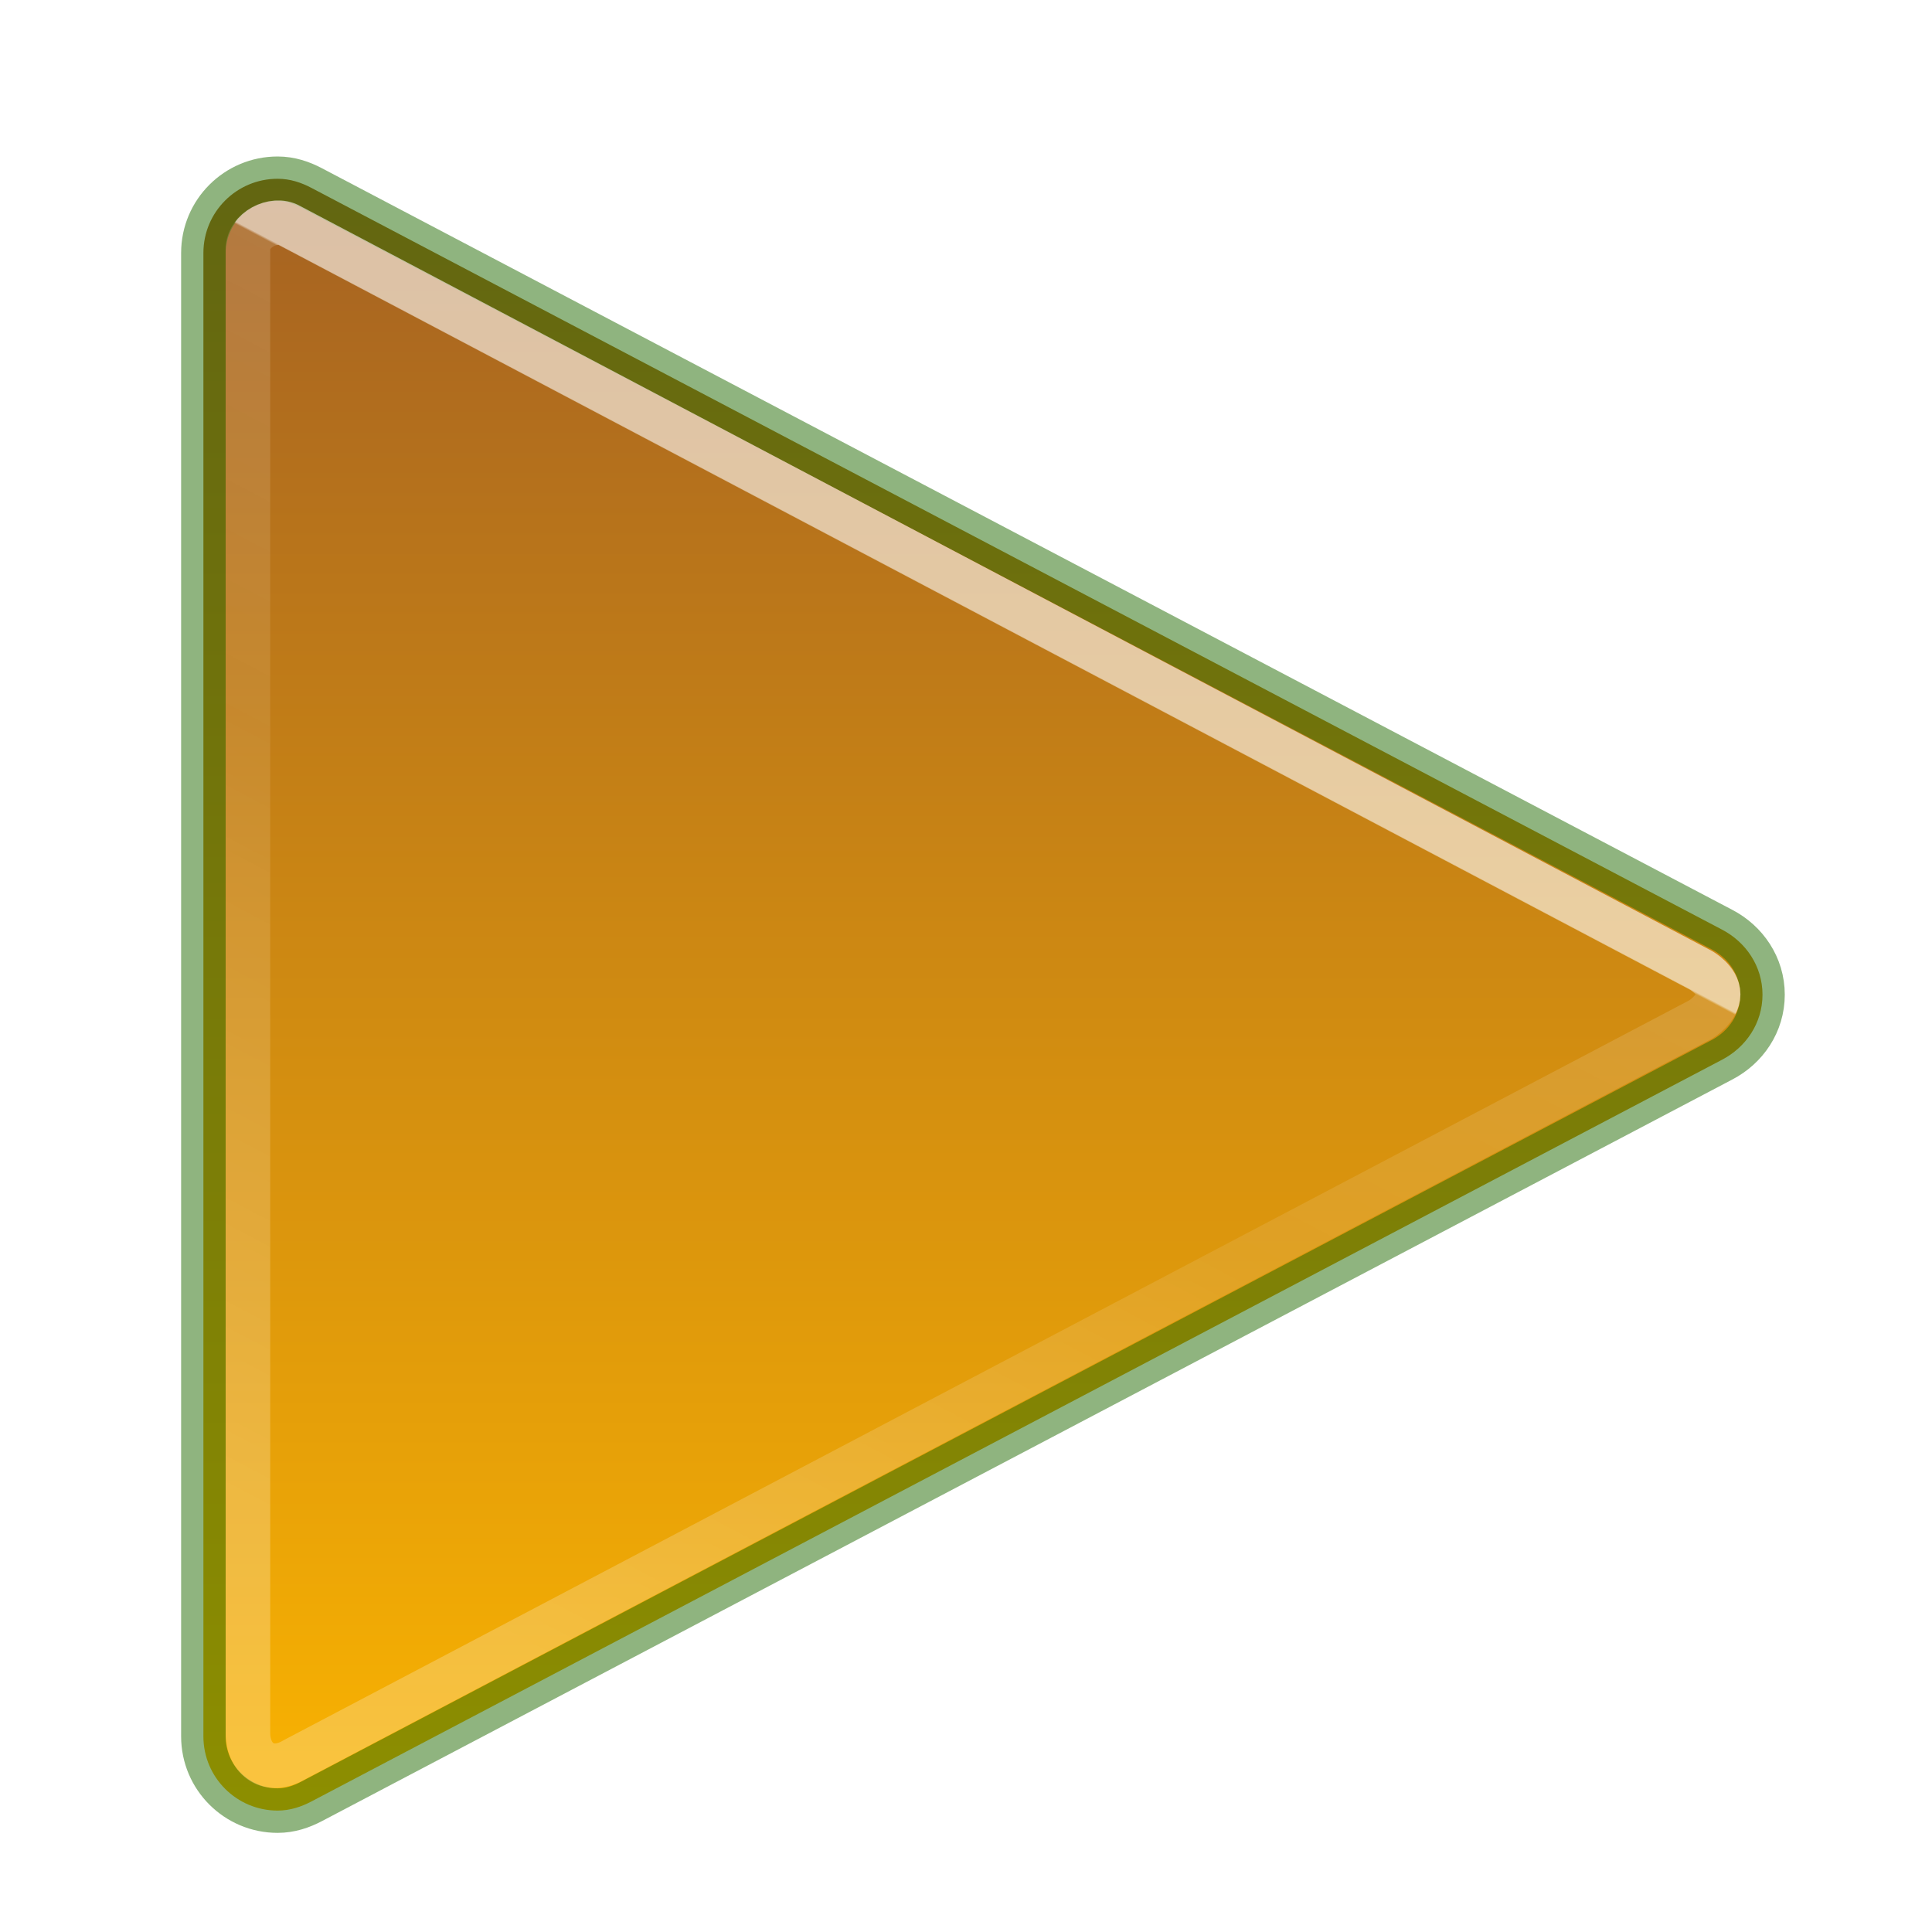
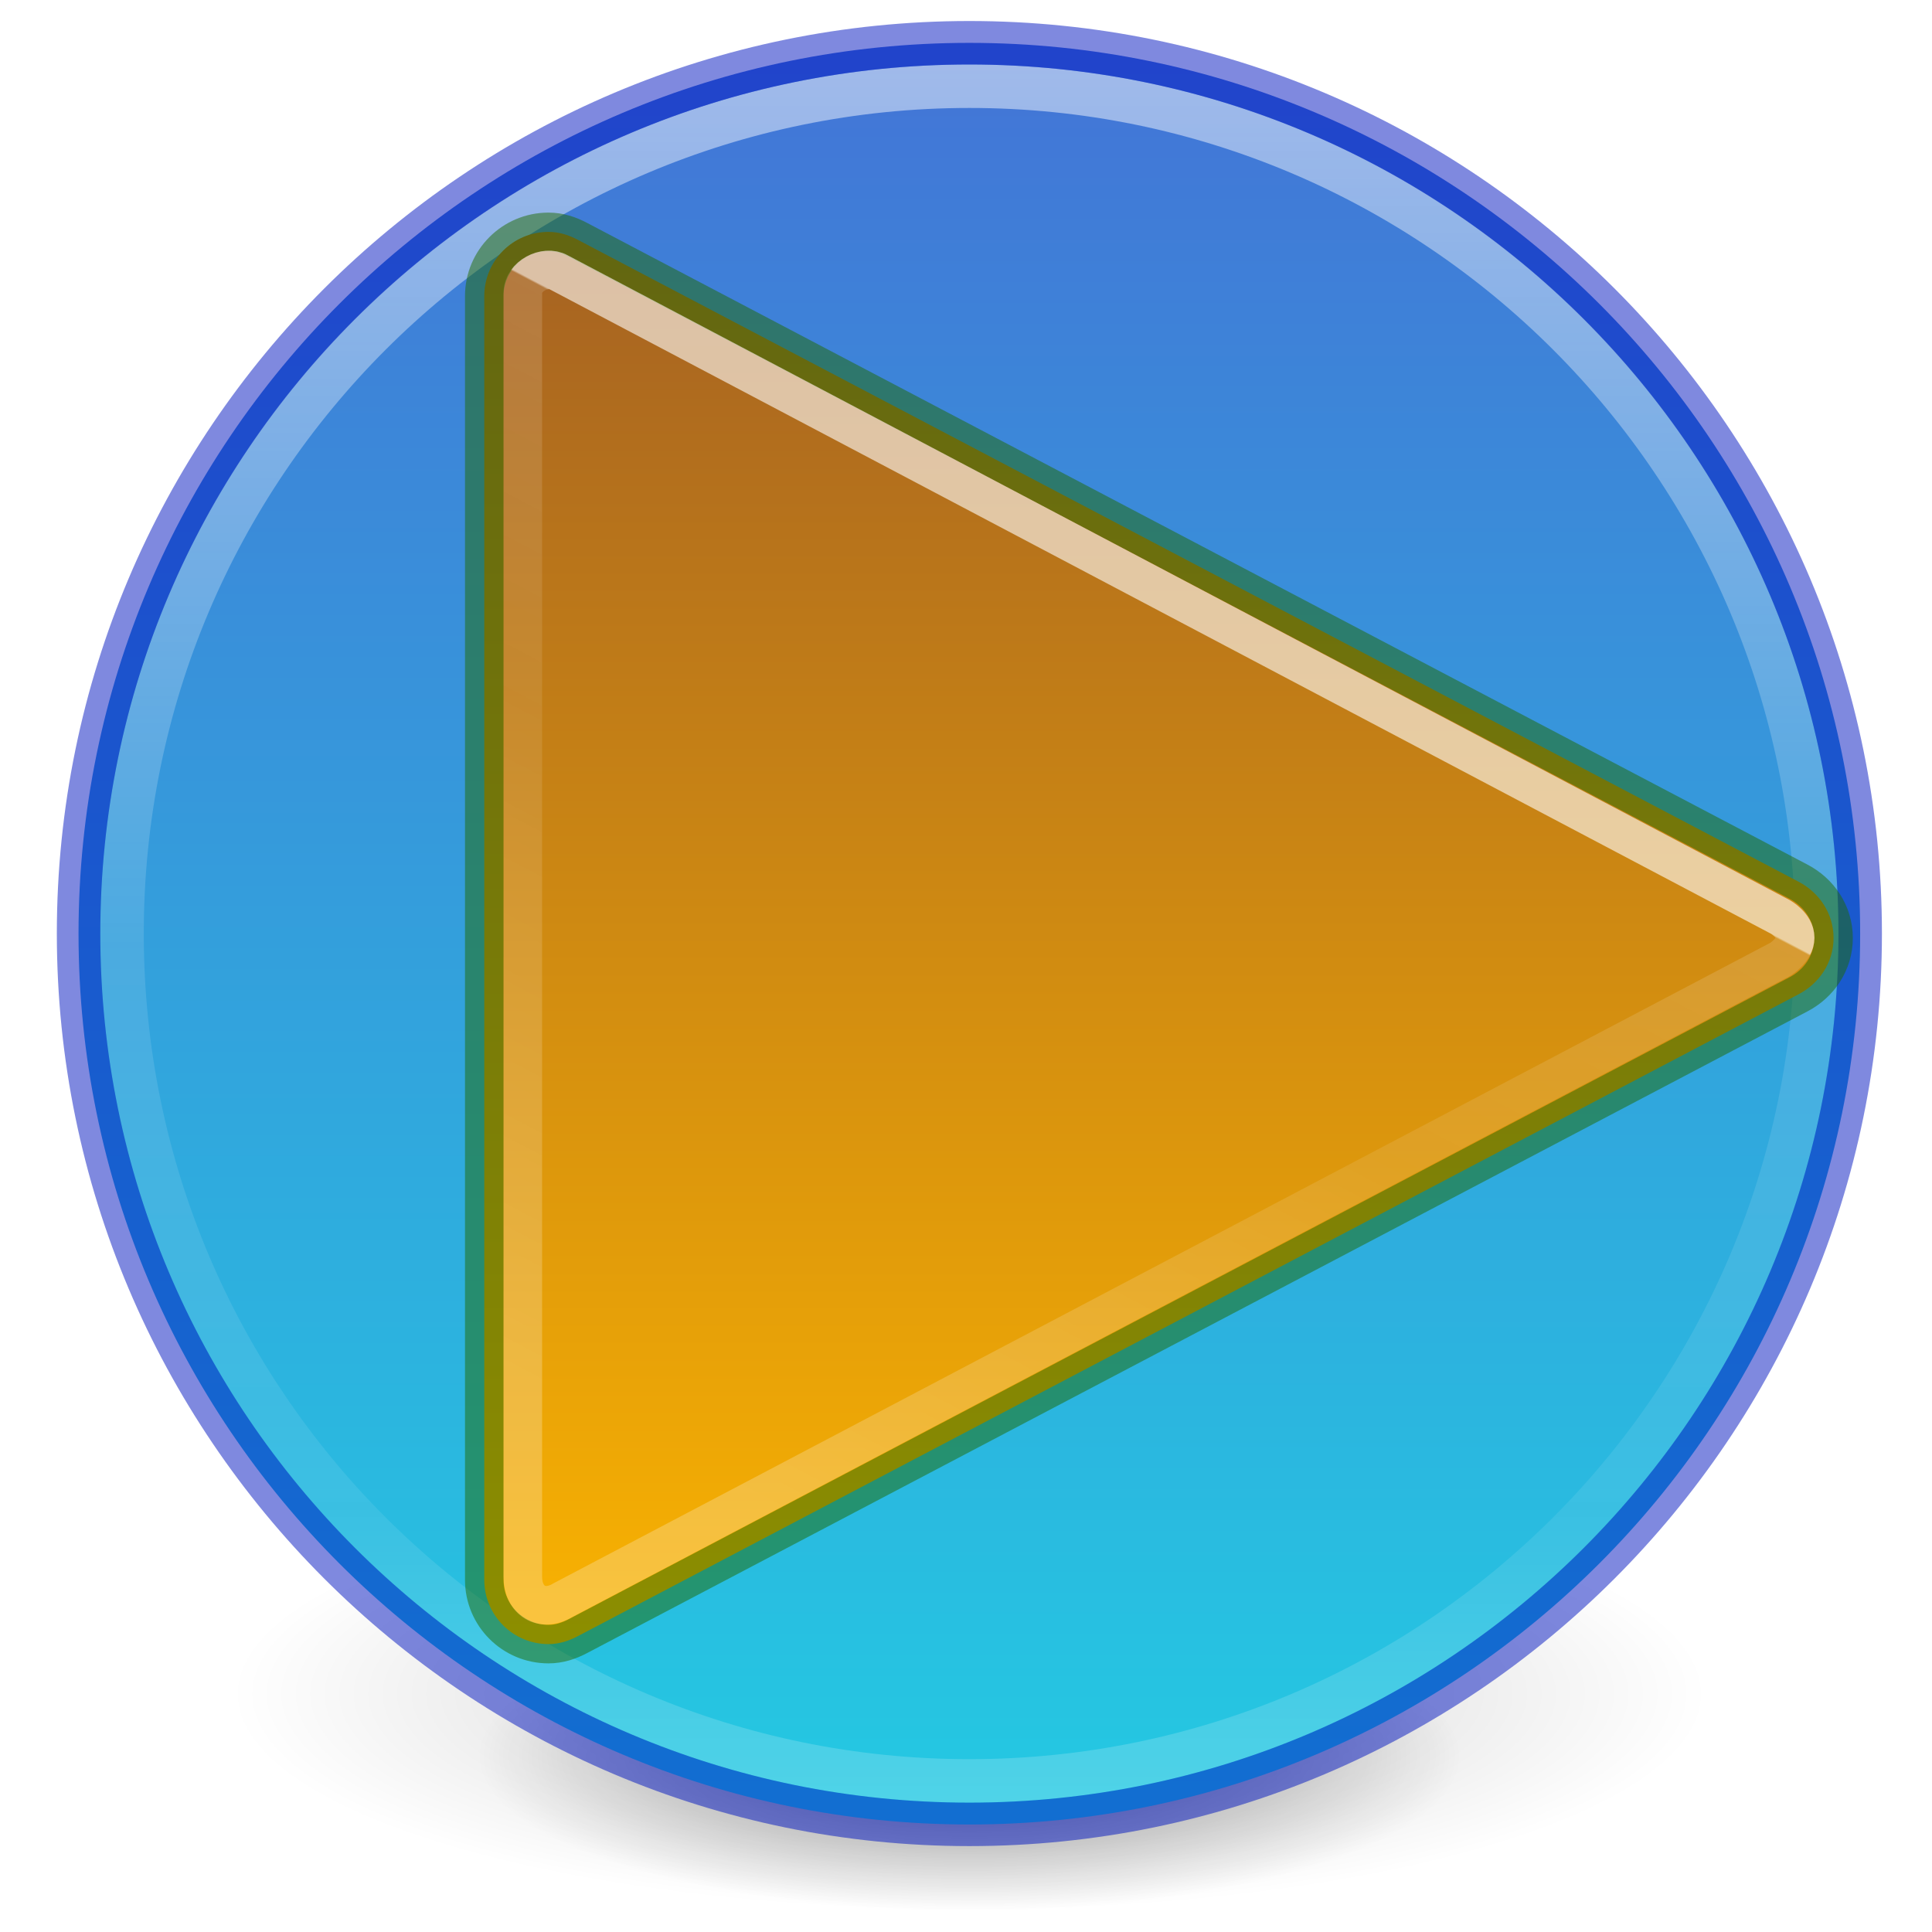
- <svg xmlns="http://www.w3.org/2000/svg" xmlns:xlink="http://www.w3.org/1999/xlink" id="svg3326" height="64" width="64" version="1.1">
-   <defs id="defs3328">
+ <svg xmlns="http://www.w3.org/2000/svg" xmlns:xlink="http://www.w3.org/1999/xlink" id="svg4031" height="48" width="48" version="1.1">
+   <defs id="defs4033">
+     <linearGradient id="linearGradient4011">
+       <stop offset="0" style="stop-color:#ffffff;stop-opacity:1" id="stop4013" />
+       <stop offset="0.508" style="stop-color:#ffffff;stop-opacity:0.235" id="stop4015" />
+       <stop offset="0.835" style="stop-color:#ffffff;stop-opacity:0.157" id="stop4017" />
+       <stop offset="1" style="stop-color:#ffffff;stop-opacity:0.392" id="stop4019" />
+     </linearGradient>
+     <linearGradient gradientTransform="matrix(1.137958,0,0,1.137958,-57.54607,-5.661984)" gradientUnits="userSpaceOnUse" xlink:href="#linearGradient4011" id="linearGradient3012" y2="44.341" x2="71.204" y1="6.238" x1="71.204" />
+     <linearGradient id="linearGradient27416-1-2-0-1">
+       <stop offset="0" style="stop-color:#4374d6;stop-opacity:1;" id="stop27420-2-0-8-7" />
+       <stop offset="1" style="stop-color:#24c9e2;stop-opacity:1;" id="stop27422-3-5-3-3" />
+     </linearGradient>
+     <linearGradient y2="74.402" x2="-53.442" y1="41.401" x1="-53.442" gradientTransform="matrix(0.7315904,0,0,1.331705,63.18152,-54.07269)" gradientUnits="userSpaceOnUse" id="linearGradient3066" xlink:href="#linearGradient27416-1-2-0-1" />
+     <radialGradient xlink:href="#linearGradient3820-7-2" id="radialGradient3300-8" gradientUnits="userSpaceOnUse" gradientTransform="matrix(0.3823536,7.5555777e-8,-1.8372241e-8,0.1115198,-5.925427,36.33585)" cx="99.189" cy="185.297" fx="99.189" fy="185.297" r="62.769" />
+     <linearGradient id="linearGradient3820-7-2">
+       <stop id="stop3822-2-6" style="stop-color:#000000;stop-opacity:1" offset="0" />
+       <stop id="stop3824-1-2" style="stop-color:#000000;stop-opacity:0" offset="1" />
+     </linearGradient>
+     <radialGradient xlink:href="#linearGradient3820-7-2" id="radialGradient4192-6" gradientUnits="userSpaceOnUse" gradientTransform="matrix(0.2549024,5.3967361e-8,-1.2248161e-8,0.07965545,6.716382,44.24067)" cx="99.189" cy="185.297" fx="99.189" fy="185.297" r="62.769" />
+     <radialGradient xlink:href="#linearGradient3820-7-2" id="radialGradient3300" gradientUnits="userSpaceOnUse" gradientTransform="matrix(0.3823536,7.5555777e-8,-1.8372241e-8,0.1115198,-5.925427,36.33585)" cx="99.189" cy="185.297" fx="99.189" fy="185.297" r="62.769" />
+     <radialGradient xlink:href="#linearGradient3820-7-2" id="radialGradient4192" gradientUnits="userSpaceOnUse" gradientTransform="matrix(0.2549024,5.3967361e-8,-1.2248161e-8,0.07965545,6.716382,44.24067)" cx="99.189" cy="185.297" fx="99.189" fy="185.297" r="62.769" />
+     <linearGradient gradientTransform="matrix(1.620437,0,0,1.211433,-3279.552,-3882.939)" gradientUnits="userSpaceOnUse" xlink:href="#linearGradient947" id="linearGradient11527-6-5" y2="3241.997" x2="2035.165" y1="3208.074" x1="2035.165" />
+     <linearGradient id="linearGradient947">
+       <stop id="stop943" style="stop-color:#ed5353;stop-opacity:1" offset="0" />
+       <stop id="stop945" style="stop-color:#c6262e;stop-opacity:1" offset="1" />
+     </linearGradient>
+     <linearGradient gradientTransform="matrix(1.104055,0,0,1.104055,-54.97184,-4.597537)" gradientUnits="userSpaceOnUse" xlink:href="#linearGradient4011" id="linearGradient12398-3" y2="44.341" x2="71.204" y1="6.238" x1="71.204" />
+     <radialGradient xlink:href="#linearGradient3820-7-2" id="radialGradient3300-8-3" gradientUnits="userSpaceOnUse" gradientTransform="matrix(0.3823536,7.5555777e-8,-1.8372241e-8,0.1115198,-5.925427,36.33585)" cx="99.189" cy="185.297" fx="99.189" fy="185.297" r="62.769" />
+     <radialGradient xlink:href="#linearGradient3820-7-2" id="radialGradient4192-6-5" gradientUnits="userSpaceOnUse" gradientTransform="matrix(0.2549024,5.3967361e-8,-1.2248161e-8,0.07965545,6.716382,44.24067)" cx="99.189" cy="185.297" fx="99.189" fy="185.297" r="62.769" />
+     <radialGradient cx="38" cy="69" r="20" fx="28.603" fy="69" id="radialGradient6025" xlink:href="#linearGradient3820-7-2" gradientUnits="userSpaceOnUse" gradientTransform="matrix(1,0,0,0.3000001,-14,20.3)" />
+     <linearGradient x1="28" y1="16" x2="26" y2="8" id="linearGradient5964" xlink:href="#linearGradient5958" gradientUnits="userSpaceOnUse" gradientTransform="translate(-2)" />
+     <linearGradient id="linearGradient5958">
+       <stop id="stop5960" style="stop-color:#c17d11;stop-opacity:1" offset="0" />
+       <stop id="stop5962" style="stop-color:#e9b96e;stop-opacity:1" offset="1" />
+     </linearGradient>
+     <linearGradient x1="30.325" y1="9.241" x2="34" y2="18" id="linearGradient6002" xlink:href="#linearGradient5996" gradientUnits="userSpaceOnUse" gradientTransform="translate(-2)" />
+     <linearGradient id="linearGradient5996">
+       <stop id="stop5998" style="stop-color:#8f5902;stop-opacity:1" offset="0" />
+       <stop id="stop6000" style="stop-color:#73521e;stop-opacity:1" offset="1" />
+     </linearGradient>
+     <linearGradient x1="28" y1="8" x2="33.447" y2="16.686" id="linearGradient5994" xlink:href="#linearGradient5984" gradientUnits="userSpaceOnUse" gradientTransform="translate(-2)" />
+     <linearGradient id="linearGradient5984">
+       <stop id="stop5986" style="stop-color:#ffffff;stop-opacity:1" offset="0" />
+       <stop id="stop5988" style="stop-color:#ffffff;stop-opacity:0.134" offset="1" />
+     </linearGradient>
+     <linearGradient x1="20.934" y1="25.061" x2="30.208" y2="30.743" id="linearGradient5972" xlink:href="#linearGradient5966" gradientUnits="userSpaceOnUse" gradientTransform="translate(-2)" />
+     <linearGradient id="linearGradient5966">
+       <stop id="stop5968" style="stop-color:#fdef72;stop-opacity:1" offset="0" />
+       <stop id="stop5970" style="stop-color:#e2cb0b;stop-opacity:1" offset="1" />
+     </linearGradient>
+     <linearGradient x1="22.32" y1="41.956" x2="18.986" y2="37.029" id="linearGradient5973" xlink:href="#linearGradient5981" gradientUnits="userSpaceOnUse" gradientTransform="translate(-2)" />
+     <linearGradient id="linearGradient5981">
+       <stop id="stop5983" style="stop-color:#ffffff;stop-opacity:1" offset="0" />
+       <stop id="stop5985" style="stop-color:#ffffff;stop-opacity:0.694" offset="1" />
+     </linearGradient>
+     <linearGradient x1="27.355" y1="36.218" x2="23.489" y2="34.728" id="linearGradient6005" xlink:href="#linearGradient5999" gradientUnits="userSpaceOnUse" gradientTransform="translate(-2)" />
+     <linearGradient id="linearGradient5999">
+       <stop id="stop6001" style="stop-color:#c4a000;stop-opacity:1" offset="0" />
+       <stop id="stop6003" style="stop-color:#c4a000;stop-opacity:0" offset="1" />
+     </linearGradient>
+     <linearGradient x1="27.652" y1="23.146" x2="21.591" y2="20.619" id="linearGradient5980-761" xlink:href="#linearGradient5974-892" gradientUnits="userSpaceOnUse" gradientTransform="matrix(0.9768193,0,0,1,-1.374663,0)" />
+     <linearGradient id="linearGradient5974-892">
+       <stop id="stop2473" style="stop-color:#919191;stop-opacity:1" offset="0" />
+       <stop id="stop2475" style="stop-color:#cecece;stop-opacity:1" offset="1" />
+     </linearGradient>
+     <linearGradient gradientTransform="matrix(2.58236,0,0,2.579976,0.2822047,2.051746)" gradientUnits="userSpaceOnUse" y2="23.046" x2="13" y1="1" x1="13" id="linearGradient912" xlink:href="#linearGradient1046" />
+     <linearGradient id="linearGradient1046">
+       <stop id="stop1042" offset="0" style="stop-color:#a36023;stop-opacity:1;" />
+       <stop id="stop1044" offset="1" style="stop-color:#fcb500;stop-opacity:1;" />
+     </linearGradient>
+     <linearGradient x1="24.607" y1="21.329" x2="17.064" y2="35.86" id="linearGradient3038-7" xlink:href="#linearGradient3881" gradientUnits="userSpaceOnUse" gradientTransform="matrix(2.245051,0,0,2.281079,-22.36722,-28.08307)" />
    <linearGradient id="linearGradient3881">
      <stop id="stop3883" style="stop-color:#ffffff;stop-opacity:1" offset="0" />
      <stop id="stop3885" style="stop-color:#ffffff;stop-opacity:0.235" offset="0.002" />
      <stop id="stop3887" style="stop-color:#ffffff;stop-opacity:0.157" offset="0.392" />
      <stop id="stop3889" style="stop-color:#ffffff;stop-opacity:0.392" offset="1" />
    </linearGradient>
-     <linearGradient id="linearGradient1046">
-       <stop id="stop1042" offset="0" style="stop-color:#a36023;stop-opacity:1;" />
-       <stop id="stop1044" offset="1" style="stop-color:#fcb500;stop-opacity:1;" />
-     </linearGradient>
-     <linearGradient gradientTransform="matrix(2.58236,0,0,2.579976,0.2822047,2.051746)" gradientUnits="userSpaceOnUse" y2="23.046" x2="13" y1="1" x1="13" id="linearGradient912" xlink:href="#linearGradient1046" />
-     <linearGradient x1="24.607" y1="21.329" x2="17.064" y2="35.86" id="linearGradient3038-7" xlink:href="#linearGradient3881" gradientUnits="userSpaceOnUse" gradientTransform="matrix(2.245051,0,0,2.281079,-22.36722,-28.08307)" />
  </defs>
-   <path id="path980" style="font-variation-settings:normal;vector-effect:none;fill:url(#linearGradient912);fill-opacity:1;stroke:#206b00;stroke-width:1.476;stroke-linecap:round;stroke-linejoin:round;stroke-miterlimit:4;stroke-dasharray:none;stroke-dashoffset:0;stroke-opacity:0.5;marker:none;stop-color:#000000" d="m 9.197,5.922 c -1.358,0 -2.459,1.1 -2.459,2.457 V 57.521 c 0,1.357 1.101,2.457 2.459,2.457 0.414,0 0.786,-0.126 1.129,-0.307 L 57.045,35.105 c 0.786,-0.41 1.34,-1.208 1.34,-2.155 0,-0.947 -0.555,-1.745 -1.34,-2.155 L 10.326,6.229 C 9.984,6.048 9.612,5.922 9.197,5.922 Z" />
-   <path style="color:#000000;clip-rule:nonzero;display:inline;overflow:visible;visibility:visible;opacity:0.6;isolation:auto;mix-blend-mode:normal;color-interpolation:sRGB;color-interpolation-filters:linearRGB;solid-color:#000000;solid-opacity:1;fill:none;fill-opacity:1;fill-rule:nonzero;stroke:url(#linearGradient3038-7);stroke-width:1.476;stroke-linecap:butt;stroke-linejoin:round;stroke-miterlimit:4;stroke-dasharray:none;stroke-dashoffset:0;stroke-opacity:1;marker:none;color-rendering:auto;image-rendering:auto;shape-rendering:auto;text-rendering:auto;enable-background:accumulate" id="path4220" d="M 8.213,8.258 V 57.393 c 0,0.928 0.726,1.389 1.536,0.902 L 56.343,33.769 c 0,0 0.573,-0.353 0.573,-0.831 0,-0.478 -0.573,-0.796 -0.573,-0.796 L 9.584,7.469 C 9.067,7.179 8.213,7.617 8.213,8.258 Z" />
+   <g id="g4198-4" transform="matrix(0.7647175,0,0,0.7711405,-0.3873117,-1.869878)" style="stroke-width:1.406">
+     <path d="m 56,57.002 a 24,6.999 0 1 1 -48,0 24,6.999 0 1 1 48,0 z" id="path3818-0-6" style="opacity:0.2;fill:url(#radialGradient3300-8-3);fill-opacity:1;stroke:none;stroke-width:1.406" />
+     <path style="opacity:0.4;fill:url(#radialGradient4192-6-5);fill-opacity:1;stroke:none;stroke-width:1.406" id="path4190-2" d="m 48,59.002 a 16,4.999 0 1 1 -32,0 16,4.999 0 1 1 32,0 z" />
+   </g>
+   <path d="m 46.215,23.197 a 22.132,22.132 0 0 1 -44.264,0 22.132,22.132 0 1 1 44.264,0 z" id="path3029" style="color:#000000;display:inline;overflow:visible;visibility:visible;fill:url(#linearGradient3066);fill-opacity:1;fill-rule:nonzero;stroke:none;stroke-width:1.67;marker:none;enable-background:accumulate" />
+   <path style="color:#000000;display:inline;overflow:visible;visibility:visible;opacity:0.5;fill:none;stroke:url(#linearGradient3012);stroke-width:1.08;stroke-linecap:round;stroke-linejoin:round;stroke-miterlimit:4;stroke-dasharray:none;stroke-dashoffset:0;stroke-opacity:1;marker:none;enable-background:accumulate" id="path8655" d="m 45.136,23.193 c 0,11.627 -9.426,21.053 -21.052,21.053 -11.627,0 -21.052,-9.426 -21.052,-21.053 0,-11.627 9.426,-21.051 21.052,-21.051 11.626,0 21.052,9.425 21.052,21.051 z" />
+   <path style="color:#000000;display:inline;overflow:visible;visibility:visible;opacity:0.5;fill:#000000;fill-opacity:0;fill-rule:nonzero;stroke:#0014bf;stroke-width:1.08;stroke-linecap:round;stroke-linejoin:round;stroke-miterlimit:4;stroke-dasharray:none;stroke-dashoffset:0;stroke-opacity:1;marker:none;enable-background:accumulate" id="path2555-6" d="m 24.084,1.062 c -12.212,0 -22.132,9.92 -22.132,22.132 0,12.212 9.92,22.132 22.132,22.132 12.212,0 22.132,-9.92 22.132,-22.132 0,-12.212 -9.92,-22.132 -22.132,-22.132 z" />
+   <g id="svg3326" transform="matrix(0.6490666,0,0,0.6490666,7.658294,1.917332)">
+     <path id="path980" style="font-variation-settings:normal;vector-effect:none;fill:url(#linearGradient912);fill-opacity:1;stroke:#206b00;stroke-width:1.476;stroke-linecap:round;stroke-linejoin:round;stroke-miterlimit:4;stroke-dasharray:none;stroke-dashoffset:0;stroke-opacity:0.5;marker:none;stop-color:#000000" d="m 9.197,5.922 c -1.358,0 -2.459,1.1 -2.459,2.457 V 57.521 c 0,1.357 1.101,2.457 2.459,2.457 0.414,0 0.786,-0.126 1.129,-0.307 L 57.045,35.105 c 0.786,-0.41 1.34,-1.208 1.34,-2.155 0,-0.947 -0.555,-1.745 -1.34,-2.155 L 10.326,6.229 C 9.984,6.048 9.612,5.922 9.197,5.922 Z" />
+     <path style="color:#000000;clip-rule:nonzero;display:inline;overflow:visible;visibility:visible;opacity:0.6;isolation:auto;mix-blend-mode:normal;color-interpolation:sRGB;color-interpolation-filters:linearRGB;solid-color:#000000;solid-opacity:1;fill:none;fill-opacity:1;fill-rule:nonzero;stroke:url(#linearGradient3038-7);stroke-width:1.476;stroke-linecap:butt;stroke-linejoin:round;stroke-miterlimit:4;stroke-dasharray:none;stroke-dashoffset:0;stroke-opacity:1;marker:none;color-rendering:auto;image-rendering:auto;shape-rendering:auto;text-rendering:auto;enable-background:accumulate" id="path4220" d="M 8.213,8.258 V 57.393 c 0,0.928 0.726,1.389 1.536,0.902 L 56.343,33.769 c 0,0 0.573,-0.353 0.573,-0.831 0,-0.478 -0.573,-0.796 -0.573,-0.796 L 9.584,7.469 C 9.067,7.179 8.213,7.617 8.213,8.258 Z" />
+   </g>
</svg>
